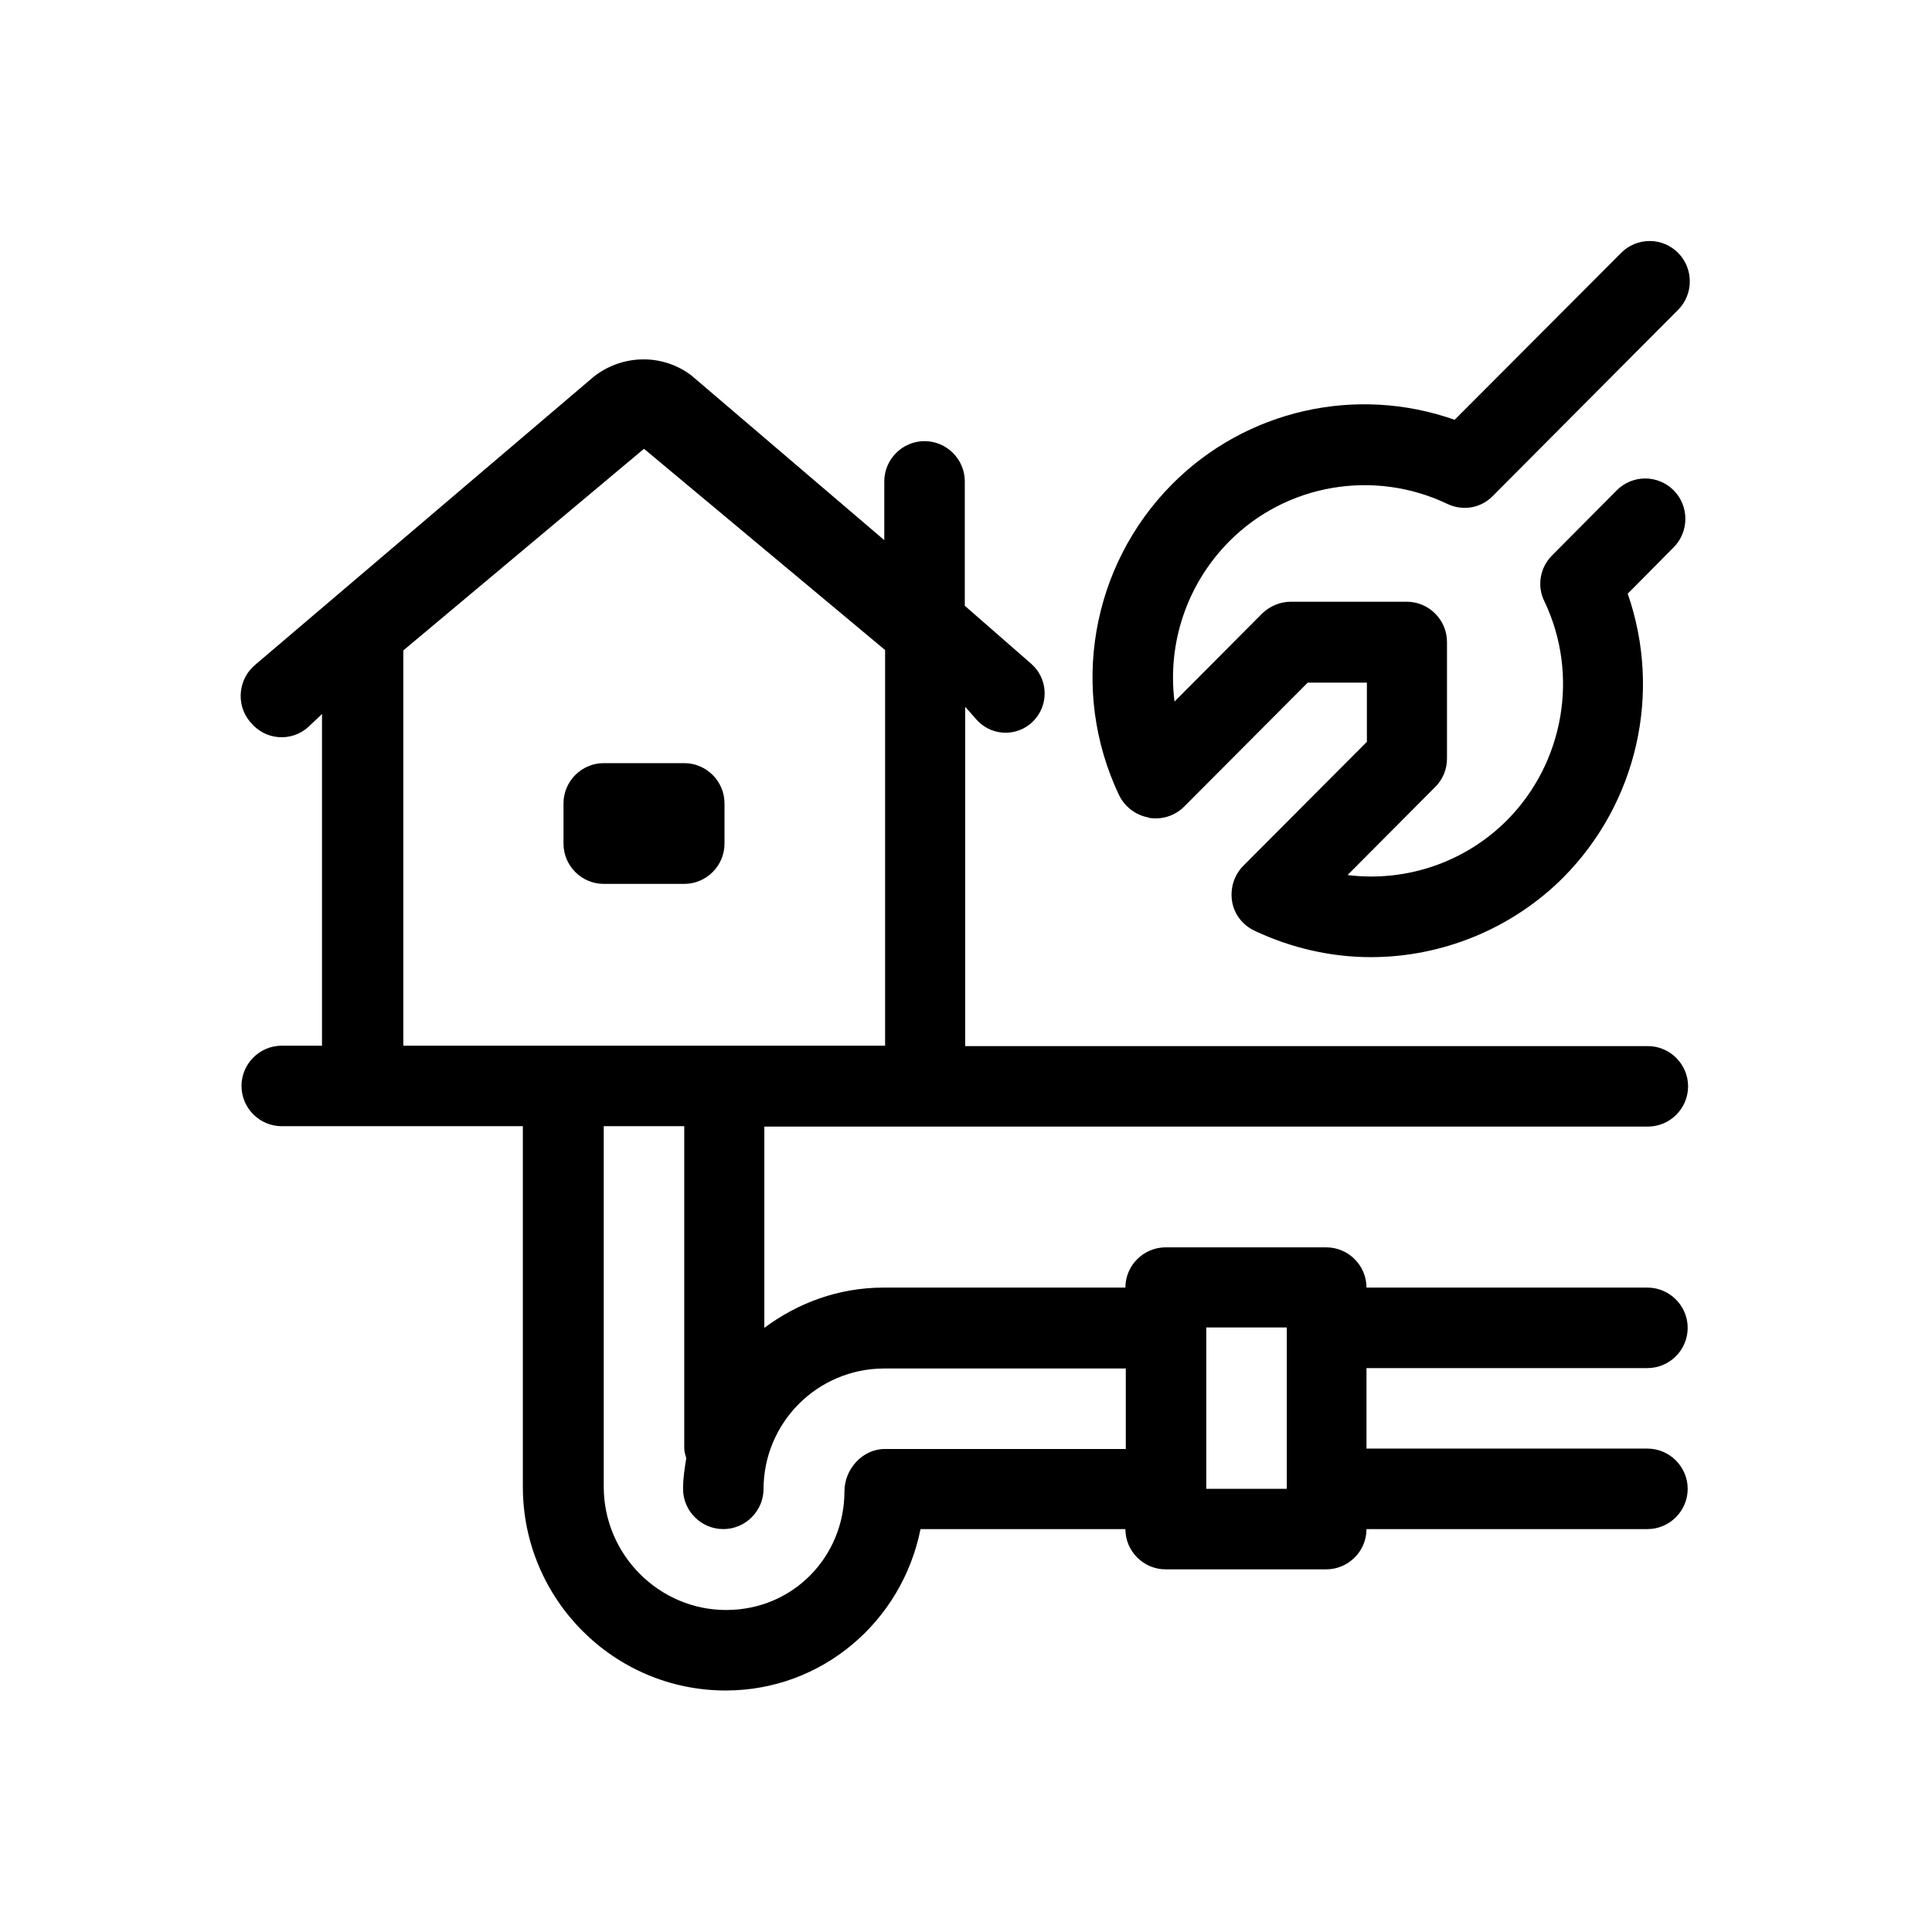
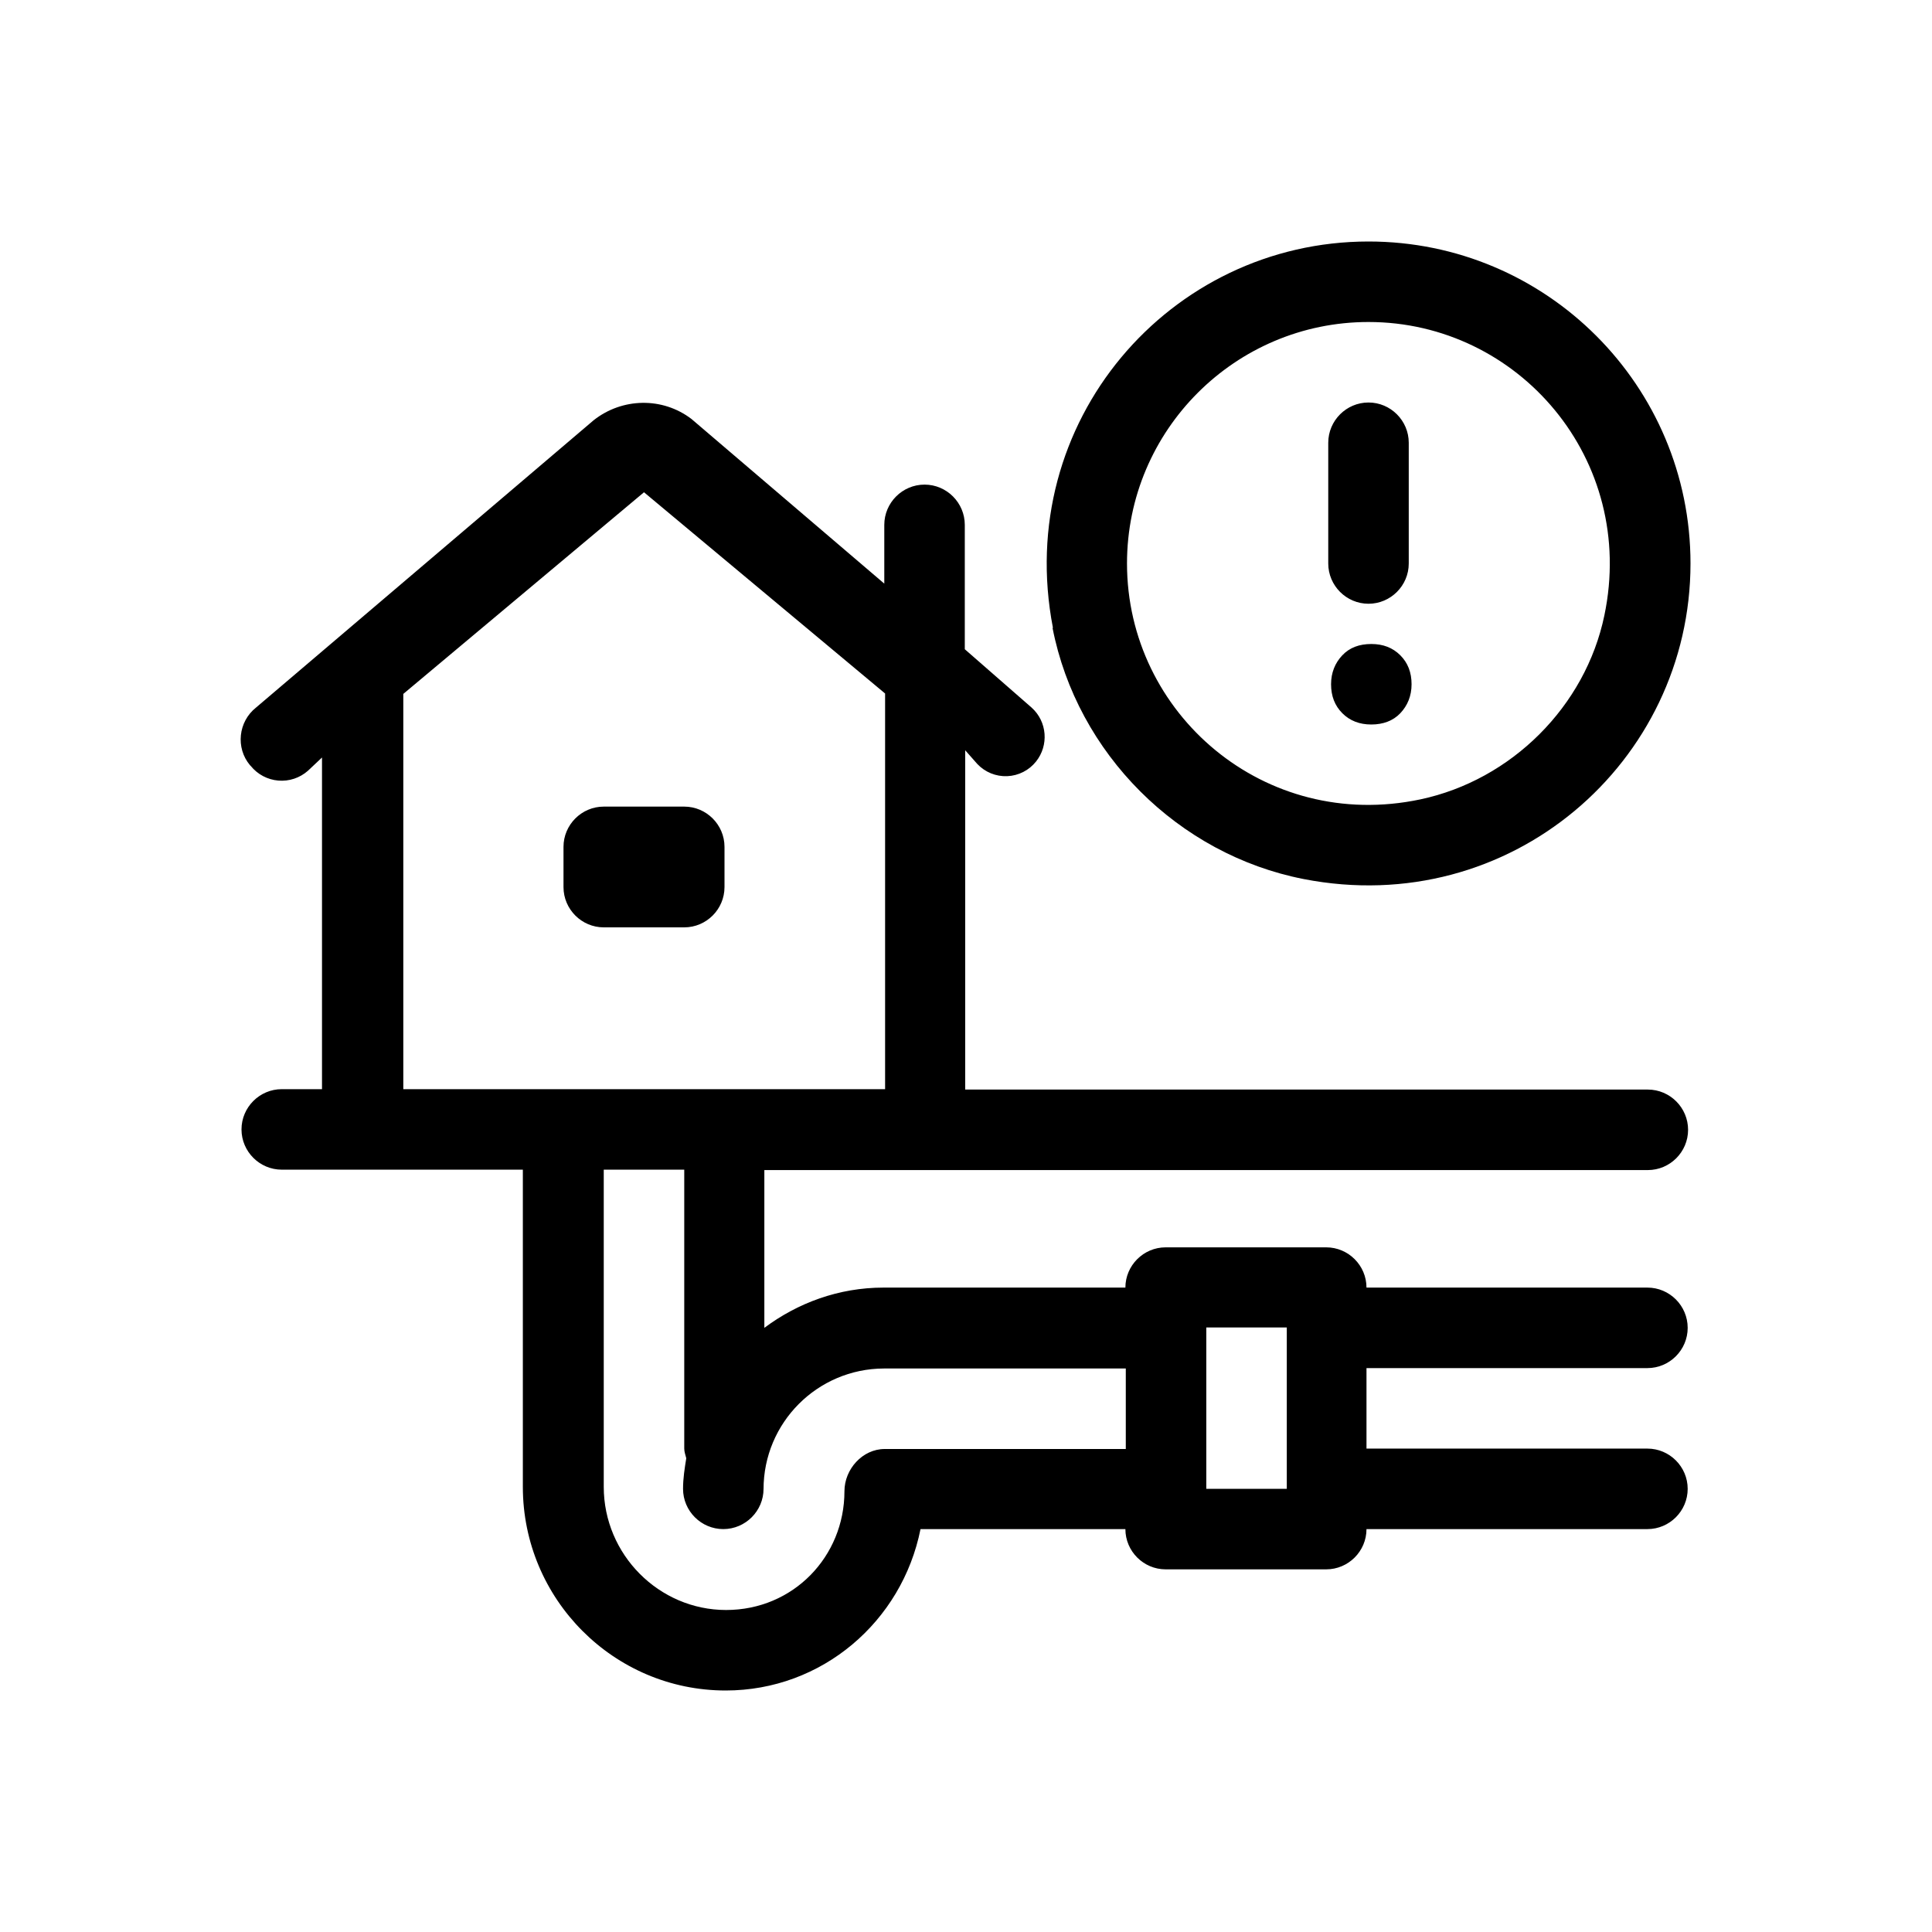
<svg xmlns="http://www.w3.org/2000/svg" viewBox="0 0 48 48">
-   <path d="M18 19.96v1c0 .55-.45 1-1 1h-2c-.55 0-1-.45-1-1v-1c0-.55.45-1 1-1h2c.55 0 1 .45 1 1Zm10.55.36c.32.05.64-.05.87-.28l3.07-3.08h1.47v1.47l-3.07 3.08c-.23.23-.33.56-.28.88.05.32.26.59.55.73.93.44 1.92.66 2.9.66 1.75 0 3.49-.69 4.78-1.98a6.826 6.826 0 0 0 1.6-7.05l1.14-1.15c.39-.39.39-1.03 0-1.42a.996.996 0 0 0-1.41 0l-1.61 1.62c-.3.3-.38.76-.19 1.14.87 1.82.49 4.01-.93 5.44a4.762 4.762 0 0 1-3.96 1.36l2.18-2.19a.99.99 0 0 0 .29-.71v-2.89c0-.55-.45-1-1-1h-2.88c-.27 0-.52.11-.71.29l-2.18 2.19c-.18-1.44.3-2.91 1.36-3.98 1.42-1.43 3.6-1.8 5.42-.93.38.18.83.11 1.13-.2l4.6-4.62c.39-.39.39-1.03 0-1.42a.996.996 0 0 0-1.41 0l-4.14 4.15a6.735 6.735 0 0 0-7.02 1.6 6.818 6.818 0 0 0-1.32 7.72c.14.29.41.5.73.56Zm-9.56 7.66v5.01c.83-.62 1.85-1 2.96-1h6.01c0-.55.45-1 1-1h3.99c.55 0 1 .45 1 1h6.98c.55 0 1 .45 1 1s-.45 1-1 1h-6.98v2h6.98c.55 0 1 .45 1 1s-.45 1-1 1h-6.98c0 .55-.45 1-1 1h-3.99c-.55 0-1-.45-1-1h-5.09c-.46 2.3-2.45 4.01-4.84 4.01-2.78 0-5.04-2.27-5.04-5.06v-8.96H7c-.55 0-1-.45-1-1s.45-1 1-1h1v-8.24l-.35.33a.986.986 0 0 1-1.42-.12l-.02-.02c-.36-.43-.29-1.08.15-1.43l8.39-7.14c.71-.56 1.71-.58 2.43-.03l4.79 4.09v-1.46c0-.55.45-1 1-1s1 .45 1 1v3.09l1.66 1.45c.39.35.43.94.11 1.34a.966.966 0 0 1-1.46.06l-.3-.34v8.43h16.96c.55 0 1 .45 1 1s-.45 1-1 1H18.99Zm10.98 9.01h2v-4.01h-2v4.01Zm-11 0c0 .55-.45 1-1 1s-1-.45-1-1c0-.26.04-.51.08-.76-.02-.08-.05-.16-.05-.24v-8.01h-2v8.96c0 1.68 1.37 3.06 3.04 3.06s2.94-1.33 2.94-2.95c0-.55.45-1.05 1-1.05h5.99v-2h-6.01a3 3 0 0 0-2.99 3Zm3.02-11.02v-9.82l-5.99-5-5.98 5.01v9.82h11.97Z" />
+   <path d="M33 14v-3c0-.55.45-1 1-1s1 .45 1 1v3c0 .55-.45 1-1 1s-1-.45-1-1Zm1.07 2c-.3 0-.54.09-.72.28s-.28.43-.28.72.09.53.28.72.43.28.72.28.54-.09.72-.28.28-.43.28-.72-.09-.53-.28-.72-.43-.28-.72-.28Zm-7.91-.4C25.17 10.48 29.06 6 34 6c4.42 0 8 3.58 8 8 0 4.94-4.48 8.84-9.61 7.84-3.12-.61-5.63-3.12-6.24-6.24ZM28 14c0 3.73 3.42 6.68 7.29 5.86 2.26-.48 4.1-2.31 4.57-4.57C40.67 11.42 37.73 8 34 8c-3.31 0-6 2.69-6 6Zm-9.01 15.06v3.93c.83-.62 1.85-1 2.96-1h6.01c0-.55.45-1 1-1h3.99c.55 0 1 .45 1 1h6.98c.55 0 1 .45 1 1s-.45 1-1 1h-6.98v2h6.98c.55 0 1 .45 1 1s-.45 1-1 1h-6.98c0 .55-.45 1-1 1h-3.99c-.55 0-1-.45-1-1h-5.09c-.46 2.3-2.45 4.01-4.84 4.01-2.78 0-5.04-2.27-5.04-5.06v-7.88H7c-.55 0-1-.45-1-1s.45-1 1-1h1v-8.24l-.35.33a.986.986 0 0 1-1.42-.12l-.02-.02c-.36-.43-.29-1.08.15-1.43l8.39-7.14c.71-.56 1.71-.58 2.43-.03l4.79 4.09v-1.46c0-.55.45-1 1-1s1 .45 1 1v3.09l1.66 1.45c.39.35.43.94.11 1.34a.966.966 0 0 1-1.46.06l-.3-.34v8.43h16.96c.55 0 1 .45 1 1s-.45 1-1 1H18.99Zm10.98 7.93h2v-4.01h-2v4.01Zm-11 0c0 .55-.45 1-1 1s-1-.45-1-1c0-.26.04-.51.08-.76-.02-.08-.05-.16-.05-.24v-6.93h-2v7.88c0 1.68 1.37 3.06 3.04 3.06s2.94-1.33 2.94-2.95c0-.55.45-1.05 1-1.05h5.99v-2h-6.01a3 3 0 0 0-2.99 3Zm3.02-9.94v-9.82l-5.99-5-5.98 5.01v9.82h11.97ZM17 20.04h-2c-.55 0-1 .45-1 1v1c0 .55.45 1 1 1h2c.55 0 1-.45 1-1v-1c0-.55-.45-1-1-1Z" />
</svg>
